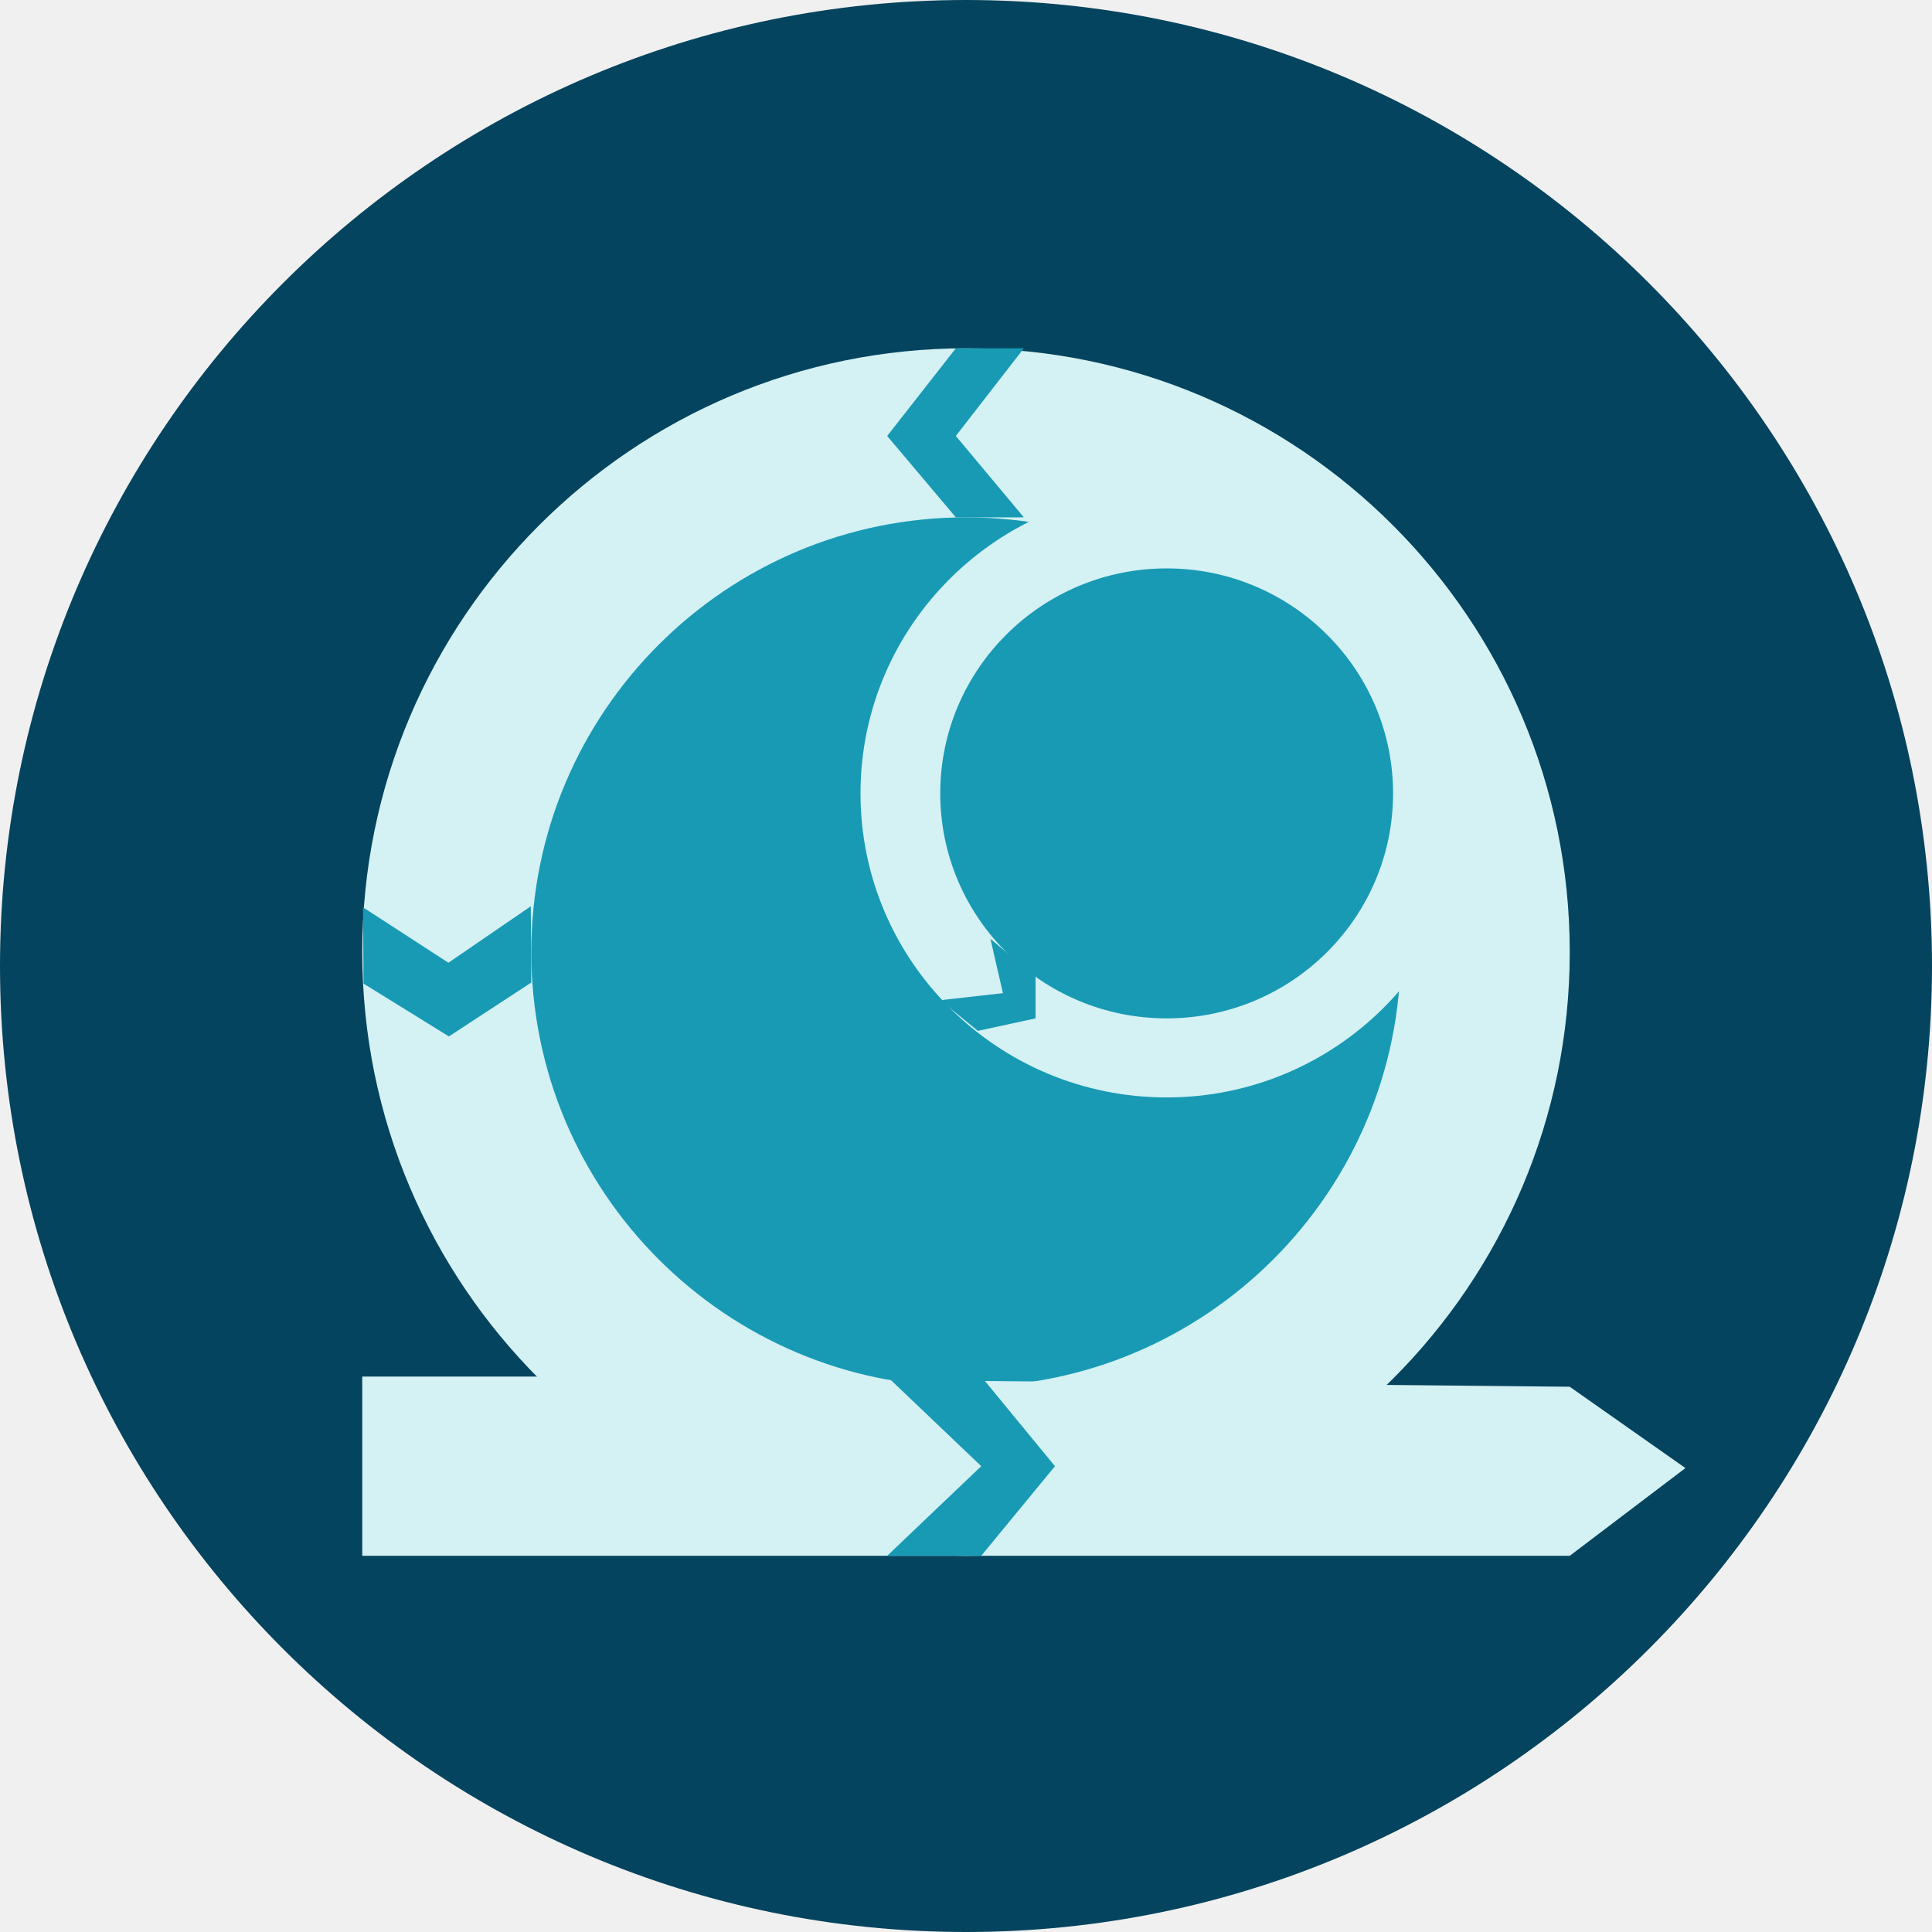
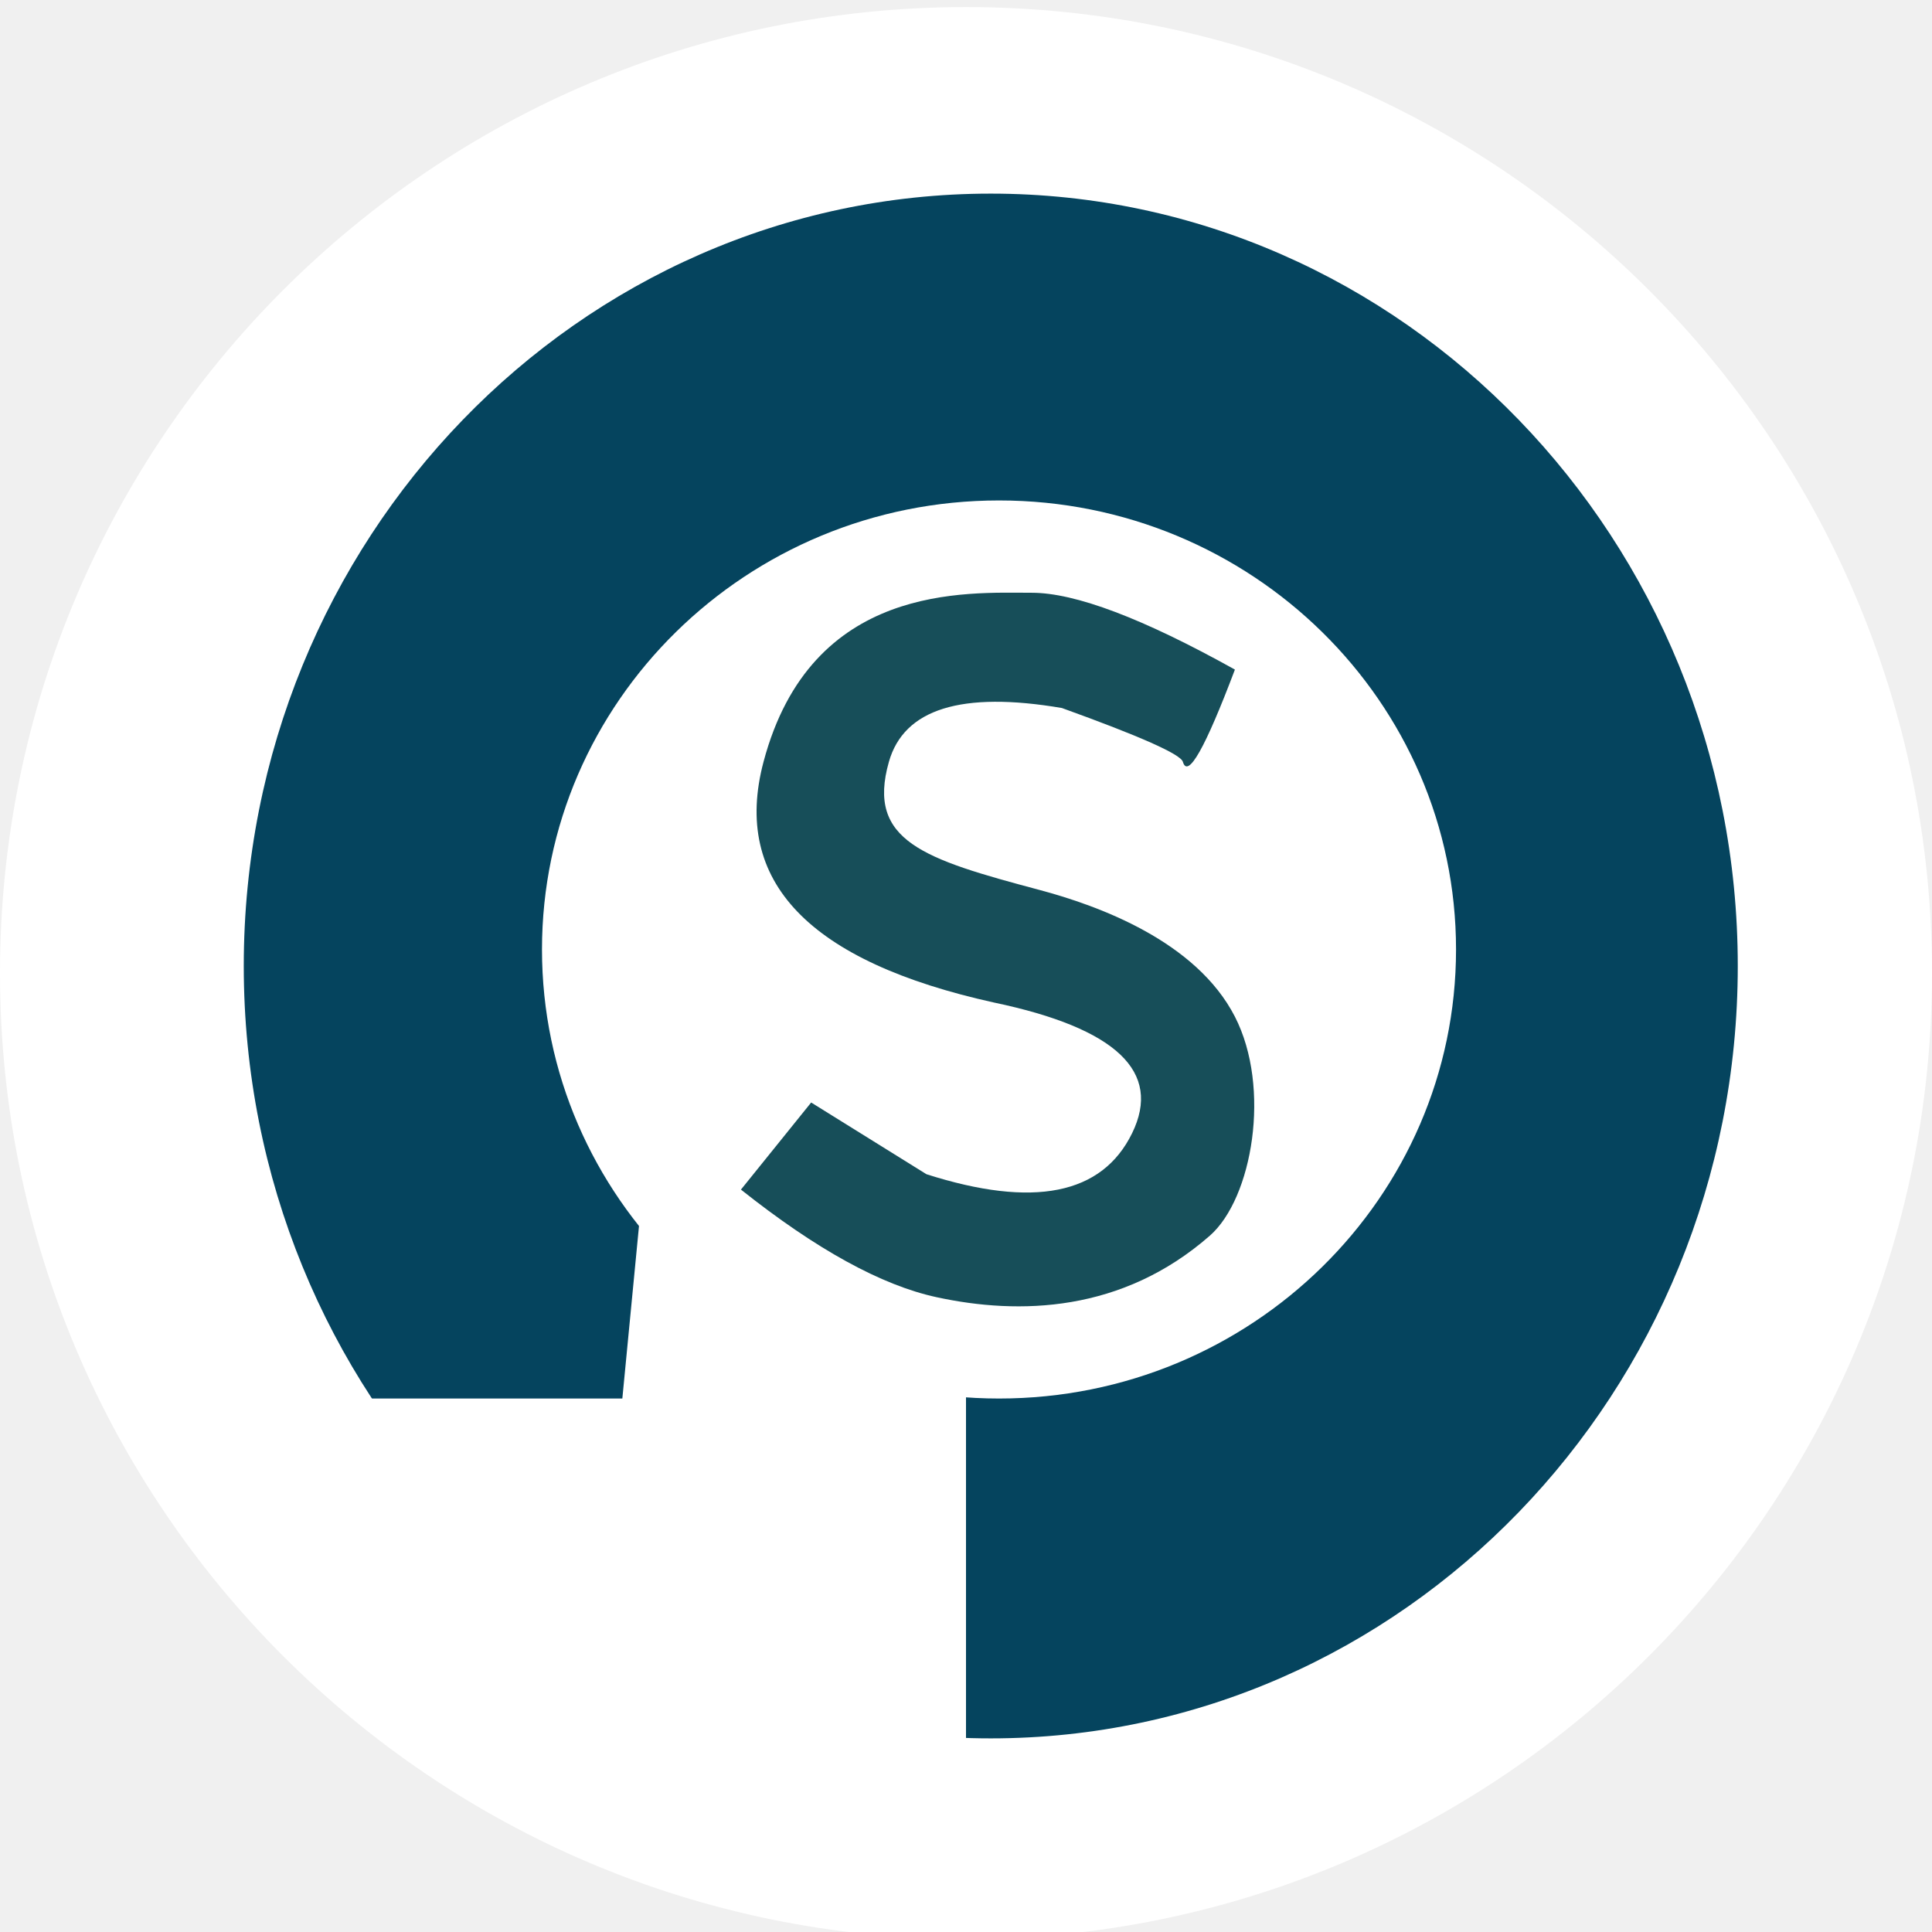
<svg xmlns="http://www.w3.org/2000/svg" xmlns:xlink="http://www.w3.org/1999/xlink" version="1.1" preserveAspectRatio="xMidYMid meet" viewBox="0 0 640 640" width="640" height="640">
  <defs>
-     <path d="M640 320C640 496.61 496.61 640 320 640C143.39 640 0 496.61 0 320C0 143.39 143.39 0 320 0C496.61 0 640 143.39 640 320Z" id="jetkBU6EE" />
-     <path d="M520 315.38C520 425.76 430.38 515.38 320 515.38C209.62 515.38 120 425.76 120 315.38C120 204.99 209.62 115.38 320 115.38C430.38 115.38 520 204.99 520 315.38Z" id="lug3JwNzz" />
-     <path d="M464 315.38C464 394.85 399.48 459.38 320 459.38C240.52 459.38 176 394.85 176 315.38C176 235.9 240.52 171.38 320 171.38C399.48 171.38 464 235.9 464 315.38Z" id="e2uOPrT9Y" />
-     <path d="M520 459.38L558.32 486.32L520 515.38L320 515.38L120 515.38L120 456L176 456L520 459.38Z" id="a2TdlyfBGo" />
-     <path d="M325.05 456L349.47 485.69L325.05 515.38L293.89 515.38L325.05 485.69L293.89 456L325.05 456Z" id="a4s3HIVLKx" />
-     <path d="M487.87 262.82C487.87 318.41 442.43 363.54 386.46 363.54C330.49 363.54 285.05 318.41 285.05 262.82C285.05 207.23 330.49 162.11 386.46 162.11C442.43 162.11 487.87 207.23 487.87 262.82Z" id="azzLmBXeV" />
-     <path d="M461.47 262.82C461.47 303.95 427.87 337.35 386.47 337.35C345.08 337.35 311.47 303.95 311.47 262.82C311.47 221.69 345.08 188.29 386.47 188.29C427.87 188.29 461.47 221.69 461.47 262.82Z" id="aDQGm8zwJ" />
-     <path d="M316.63 144.42L339.16 171.38L316.63 171.38L293.89 144.42L316.63 115.38L339.16 115.38L316.63 144.42Z" id="b5dCf0KOy" />
-     <path d="M148.54 318.92L175.84 300.21L176 325.47L148.7 343.33L120.42 325.83L120.26 300.57L148.54 318.92Z" id="aOskracEi" />
-     <path d="M343.04 323.52L343.04 337.35L323.94 341.49L311.47 331.33L332.24 328.99L328.09 311.01L343.04 323.52Z" id="bohiEUYTh" />
+     <path d="M640 322.34C640 498.96 496.61 642.34 320 642.34C143.39 642.34 0 498.96 0 322.34C0 145.73 143.39 2.34 320 2.34C496.61 2.34 640 145.73 640 322.34Z" id="gwicqEMmR" />
+     <path d="M575.66 320C575.66 461.21 464.78 575.86 328.2 575.86C191.63 575.86 80.75 461.21 80.75 320C80.75 178.79 191.63 64.14 328.2 64.14C464.78 64.14 575.66 178.79 575.66 320Z" id="b21m6MOVRg" />
+     <path d="M482.33 314.53C482.33 396.63 414.5 463.28 330.94 463.28C247.38 463.28 179.54 396.63 179.54 314.53C179.54 232.43 247.38 165.78 330.94 165.78C414.5 165.78 482.33 232.43 482.33 314.53Z" id="ajVu8XHlm" />
+     <path d="M320 454.77L320 589.14L241.31 569.61L165.53 523.52L121 463.28L206.16 463.28L212.41 398.52L320 454.77Z" id="d5VRfGMF6B" />
+     <path d="M391.84 252.36C391.1 249.85 377.74 243.91 351.77 234.54C318.54 228.88 299.44 234.82 294.46 252.36C286.98 278.66 306.08 284.6 344.29 294.79C363.97 300.03 396.24 311.78 409.08 336.79C421.17 360.35 414.87 396.99 400.77 409.34C371.7 434.8 337.65 435.65 310.24 429.71C291.96 425.75 270.37 413.87 245.45 394.07L268.71 365.22L306.91 388.98C342.35 400.29 365.06 395.76 375.02 375.4C384.99 355.03 369.76 340.61 329.34 332.12C267.88 318.55 242.41 291.96 252.93 252.36C268.71 192.96 320.2 196.36 341.8 196.36C356.2 196.36 378.62 204.84 409.08 221.81C399.24 247.83 393.5 258.02 391.84 252.36Z" id="a8eDRB4nd1" />
  </defs>
  <g>
    <g>
      <g>
-         <use xlink:href="#jetkBU6EE" opacity="1" fill="#05445e" fill-opacity="1" />
+         <use xlink:href="#gwicqEMmR" opacity="1" fill="#ffffff" fill-opacity="1" />
      </g>
      <g>
-         <use xlink:href="#lug3JwNzz" opacity="1" fill="#d4f1f4" fill-opacity="1" />
+         <use xlink:href="#b21m6MOVRg" opacity="1" fill="#05445e" fill-opacity="1" />
        <g>
-           <use xlink:href="#lug3JwNzz" opacity="1" fill-opacity="0" stroke="#ffffff" stroke-width="0" stroke-opacity="1" />
+           <use xlink:href="#b21m6MOVRg" opacity="1" fill-opacity="0" stroke="#ffffff" stroke-width="0" stroke-opacity="1" />
        </g>
      </g>
      <g>
-         <use xlink:href="#e2uOPrT9Y" opacity="1" fill="#189ab4" fill-opacity="1" />
+         <use xlink:href="#ajVu8XHlm" opacity="1" fill="#ffffff" fill-opacity="1" />
        <g>
-           <use xlink:href="#e2uOPrT9Y" opacity="1" fill-opacity="0" stroke="#ffffff" stroke-width="0" stroke-opacity="1" />
+           <use xlink:href="#ajVu8XHlm" opacity="1" fill-opacity="0" stroke="#ffffff" stroke-width="0" stroke-opacity="1" />
        </g>
      </g>
      <g>
-         <use xlink:href="#a2TdlyfBGo" opacity="1" fill="#d4f1f4" fill-opacity="1" />
+         <use xlink:href="#d5VRfGMF6B" opacity="1" fill="#ffffff" fill-opacity="1" />
        <g>
-           <use xlink:href="#a2TdlyfBGo" opacity="1" fill-opacity="0" stroke="#5c71c8" stroke-width="0" stroke-opacity="1" />
+           <use xlink:href="#d5VRfGMF6B" opacity="1" fill-opacity="0" stroke="#000000" stroke-width="0" stroke-opacity="1" />
        </g>
      </g>
      <g>
-         <use xlink:href="#a4s3HIVLKx" opacity="1" fill="#189ab4" fill-opacity="1" />
+         <use xlink:href="#a8eDRB4nd1" opacity="1" fill="#174e59" fill-opacity="1" />
        <g>
-           <use xlink:href="#a4s3HIVLKx" opacity="1" fill-opacity="0" stroke="#5c71c8" stroke-width="0" stroke-opacity="1" />
-         </g>
-       </g>
-       <g>
-         <use xlink:href="#azzLmBXeV" opacity="1" fill="#d4f1f4" fill-opacity="1" />
-       </g>
-       <g>
-         <use xlink:href="#aDQGm8zwJ" opacity="1" fill="#189ab4" fill-opacity="1" />
-       </g>
-       <g>
-         <use xlink:href="#b5dCf0KOy" opacity="1" fill="#189ab4" fill-opacity="1" />
-         <g>
-           <use xlink:href="#b5dCf0KOy" opacity="1" fill-opacity="0" stroke="#5c71c8" stroke-width="0" stroke-opacity="1" />
-         </g>
-       </g>
-       <g>
-         <use xlink:href="#aOskracEi" opacity="1" fill="#189ab4" fill-opacity="1" />
-         <g>
-           <use xlink:href="#aOskracEi" opacity="1" fill-opacity="0" stroke="#5c71c8" stroke-width="0" stroke-opacity="1" />
-         </g>
-       </g>
-       <g>
-         <use xlink:href="#bohiEUYTh" opacity="1" fill="#189ab4" fill-opacity="1" />
-         <g>
-           <use xlink:href="#bohiEUYTh" opacity="1" fill-opacity="0" stroke="#5c71c8" stroke-width="0" stroke-opacity="1" />
+           <use xlink:href="#a8eDRB4nd1" opacity="1" fill-opacity="0" stroke="#000000" stroke-width="0" stroke-opacity="1" />
        </g>
      </g>
    </g>
  </g>
</svg>
